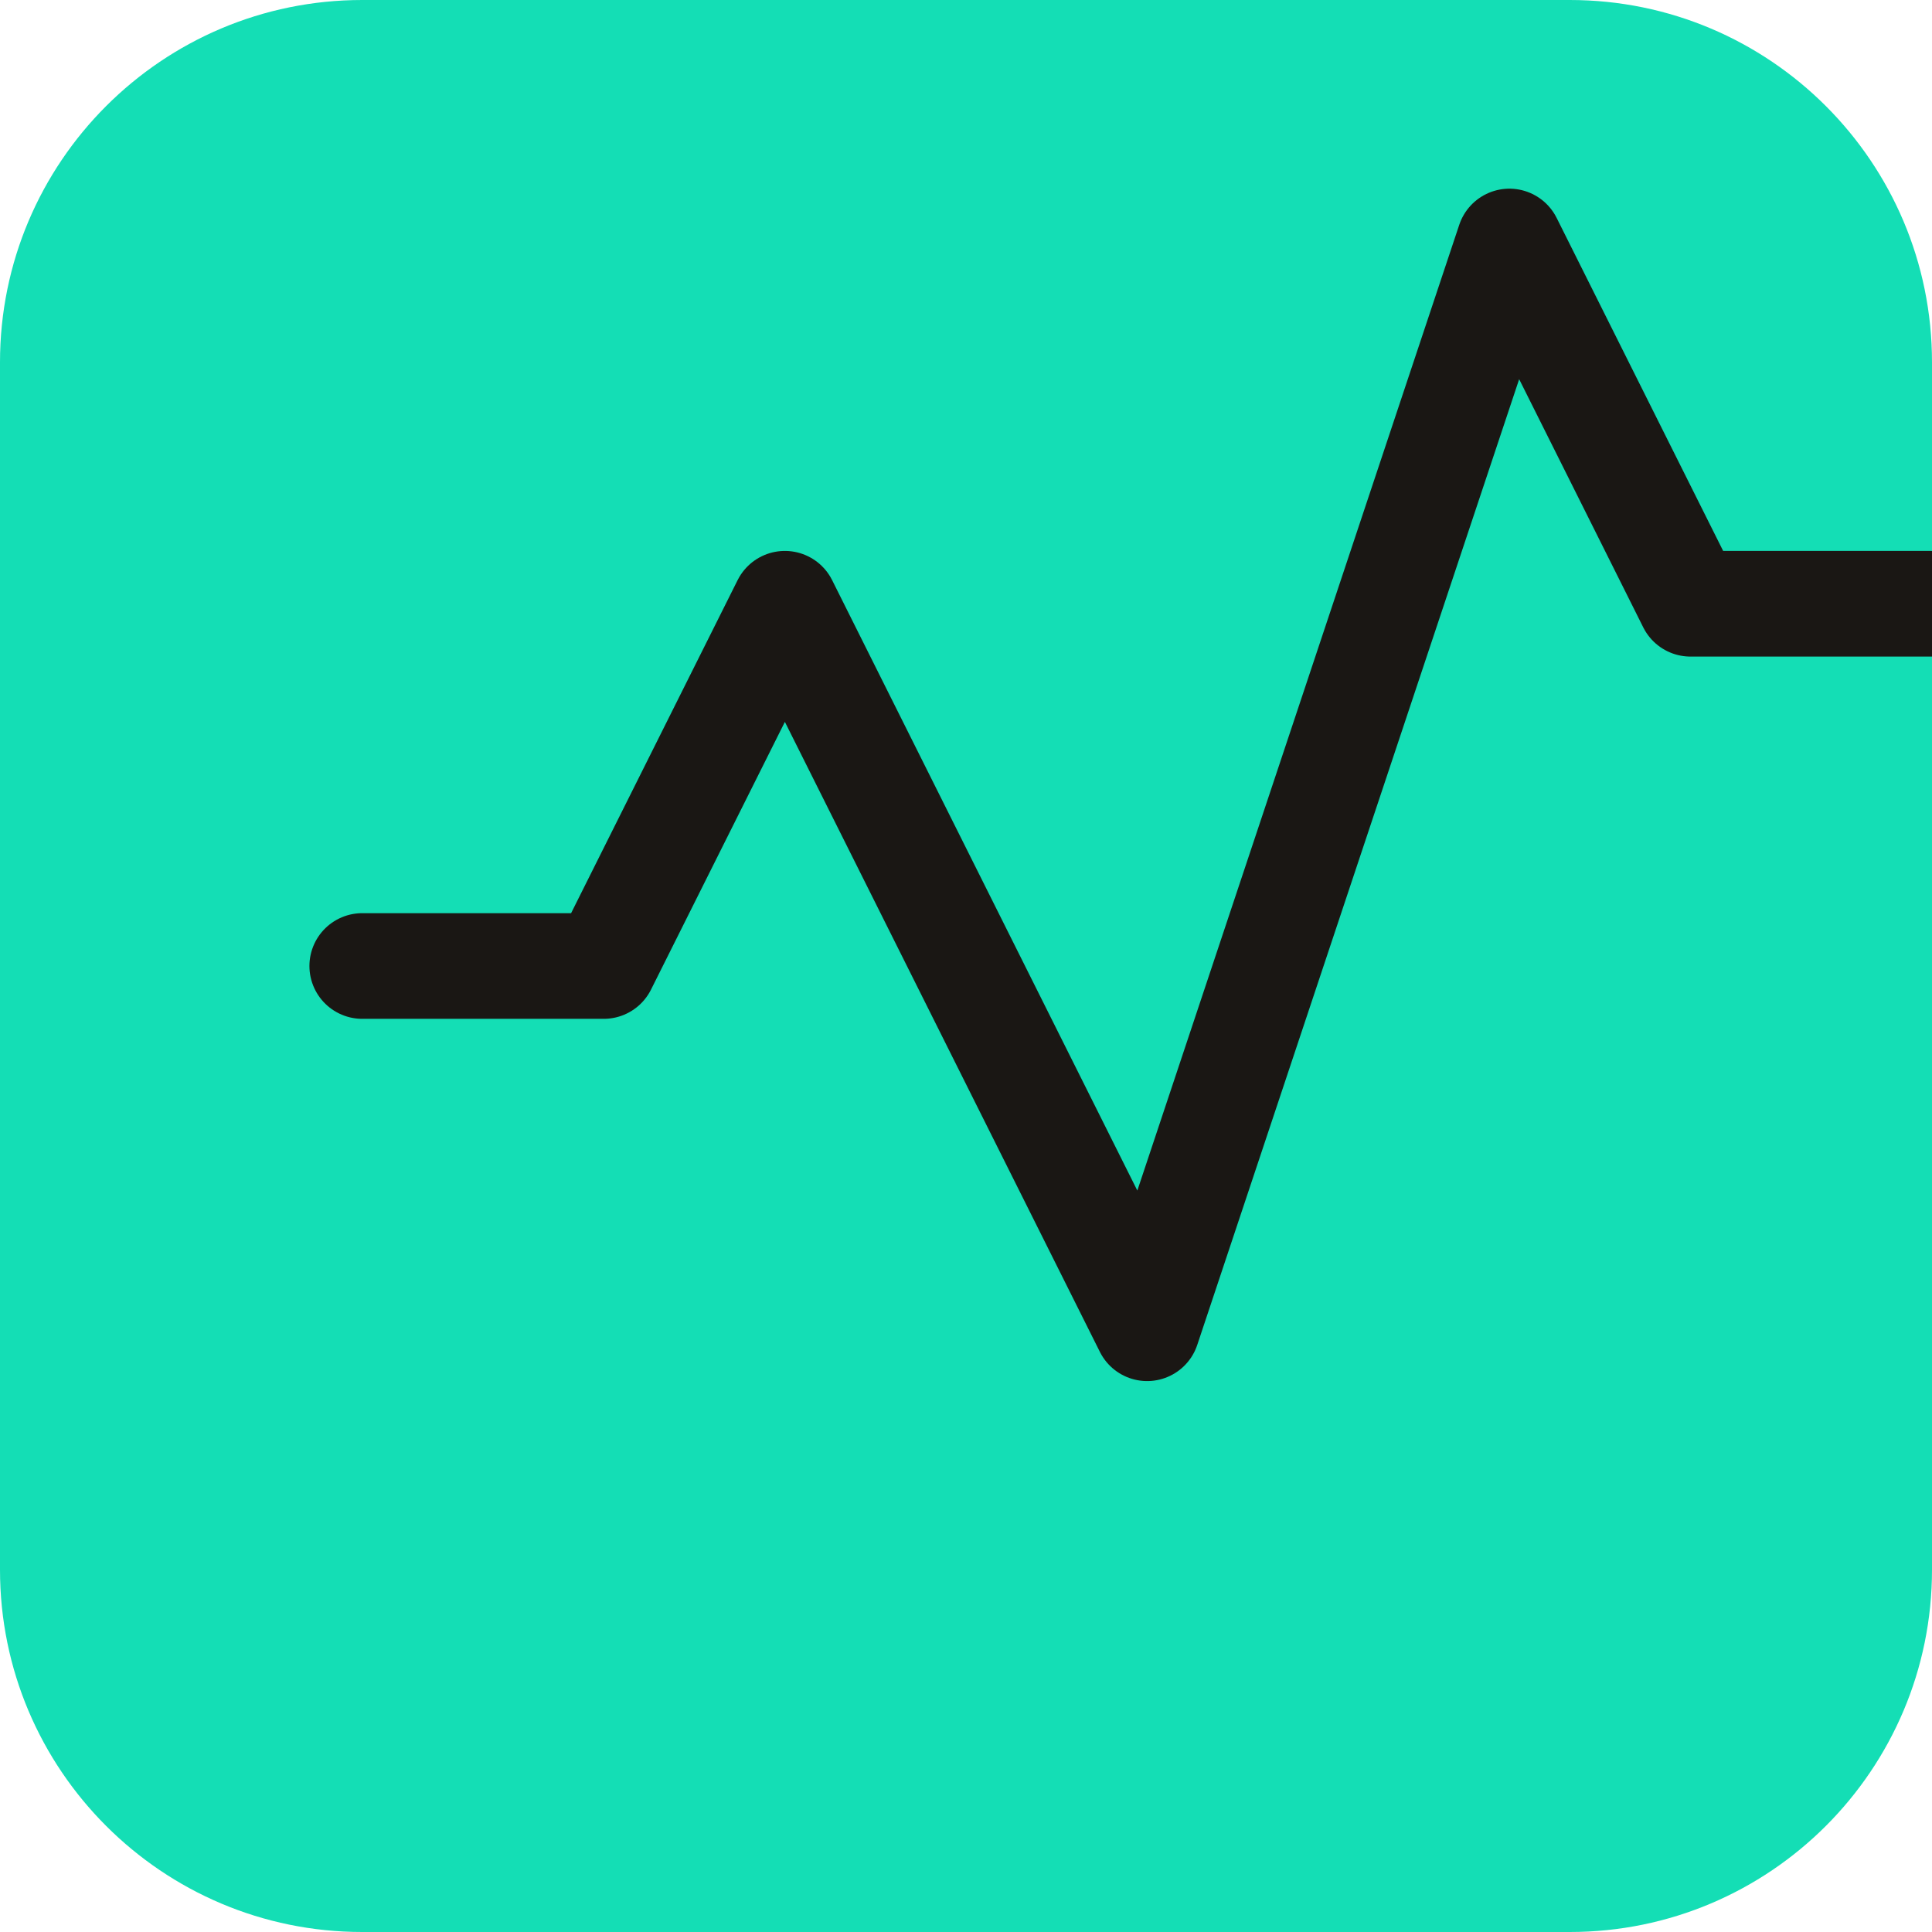
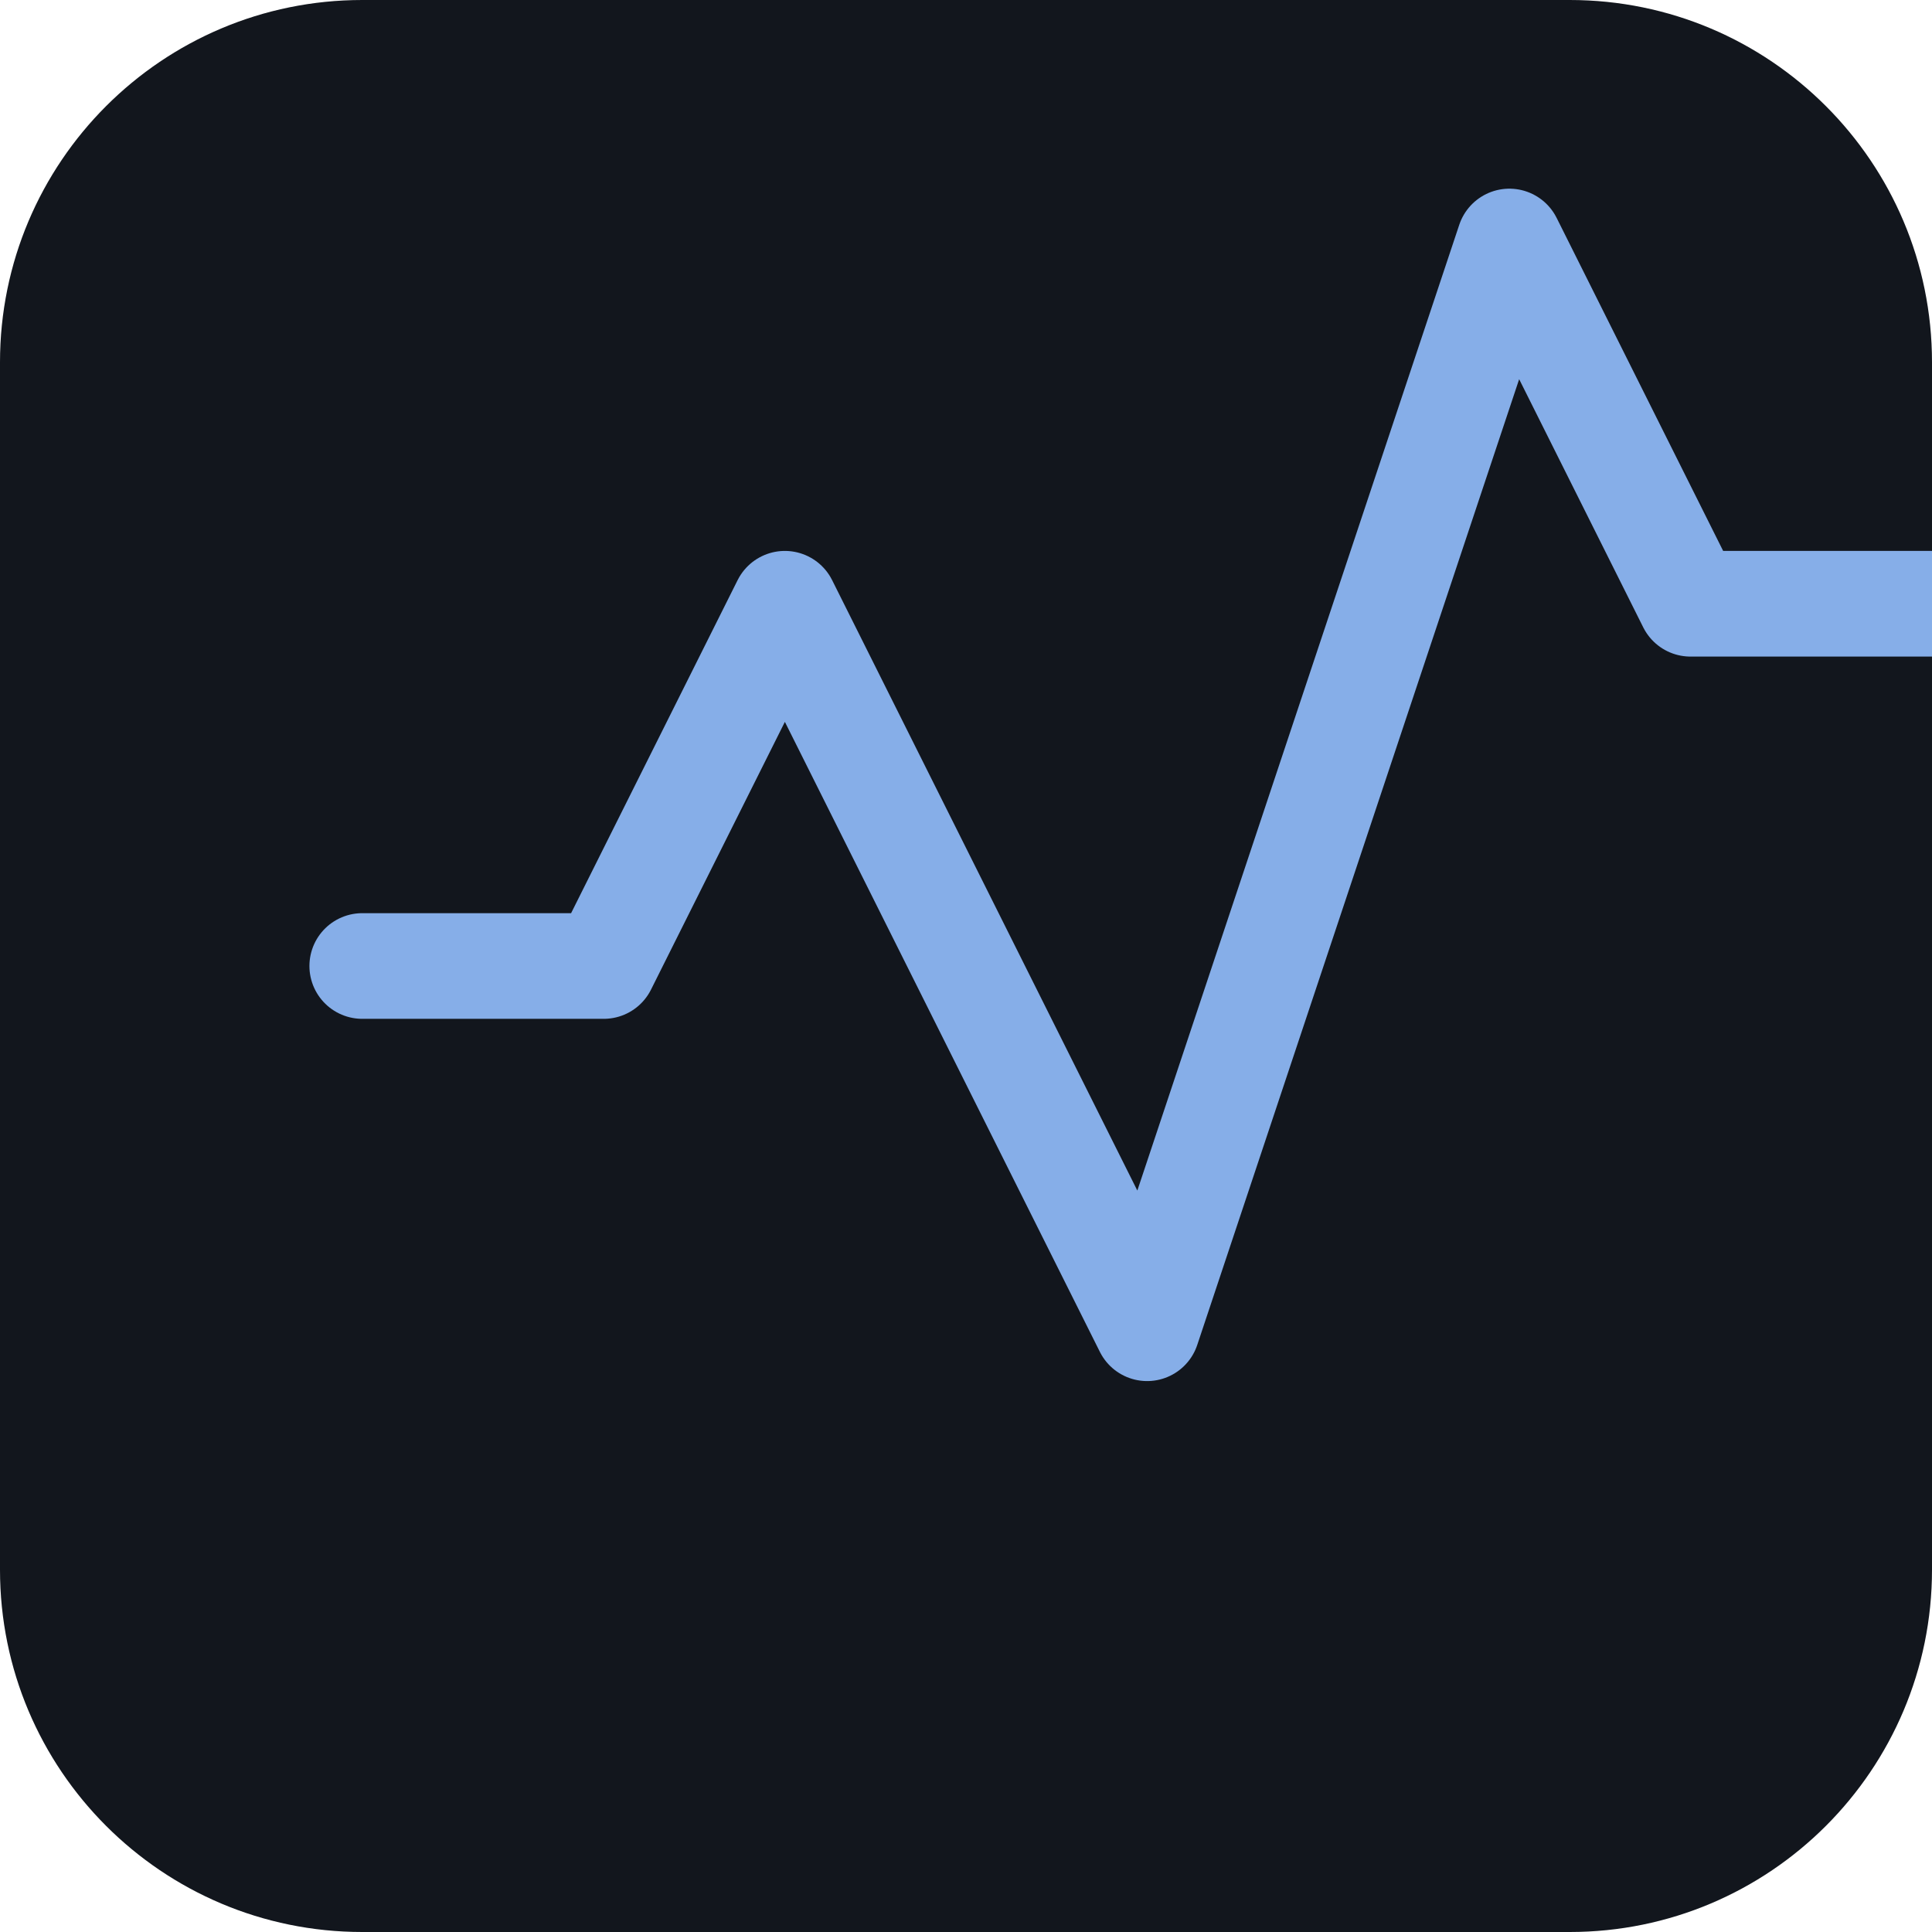
<svg xmlns="http://www.w3.org/2000/svg" width="512" height="512" viewBox="0 0 512 512">
-   <rect width="512" height="512" rx="96" fill="#14deb5" />
-   <path d="M96 256h64l48-96 96 192 96-288 48 96h64" fill="none" stroke="#1a1714" stroke-width="28" stroke-linecap="round" stroke-linejoin="round" />
+   <rect width="512" height="512" rx="96" fill="#12161d" />
+   <path d="M96 256h64l48-96 96 192 96-288 48 96h64" fill="none" stroke="#86aee8" stroke-width="28" stroke-linecap="round" stroke-linejoin="round" />
</svg>
